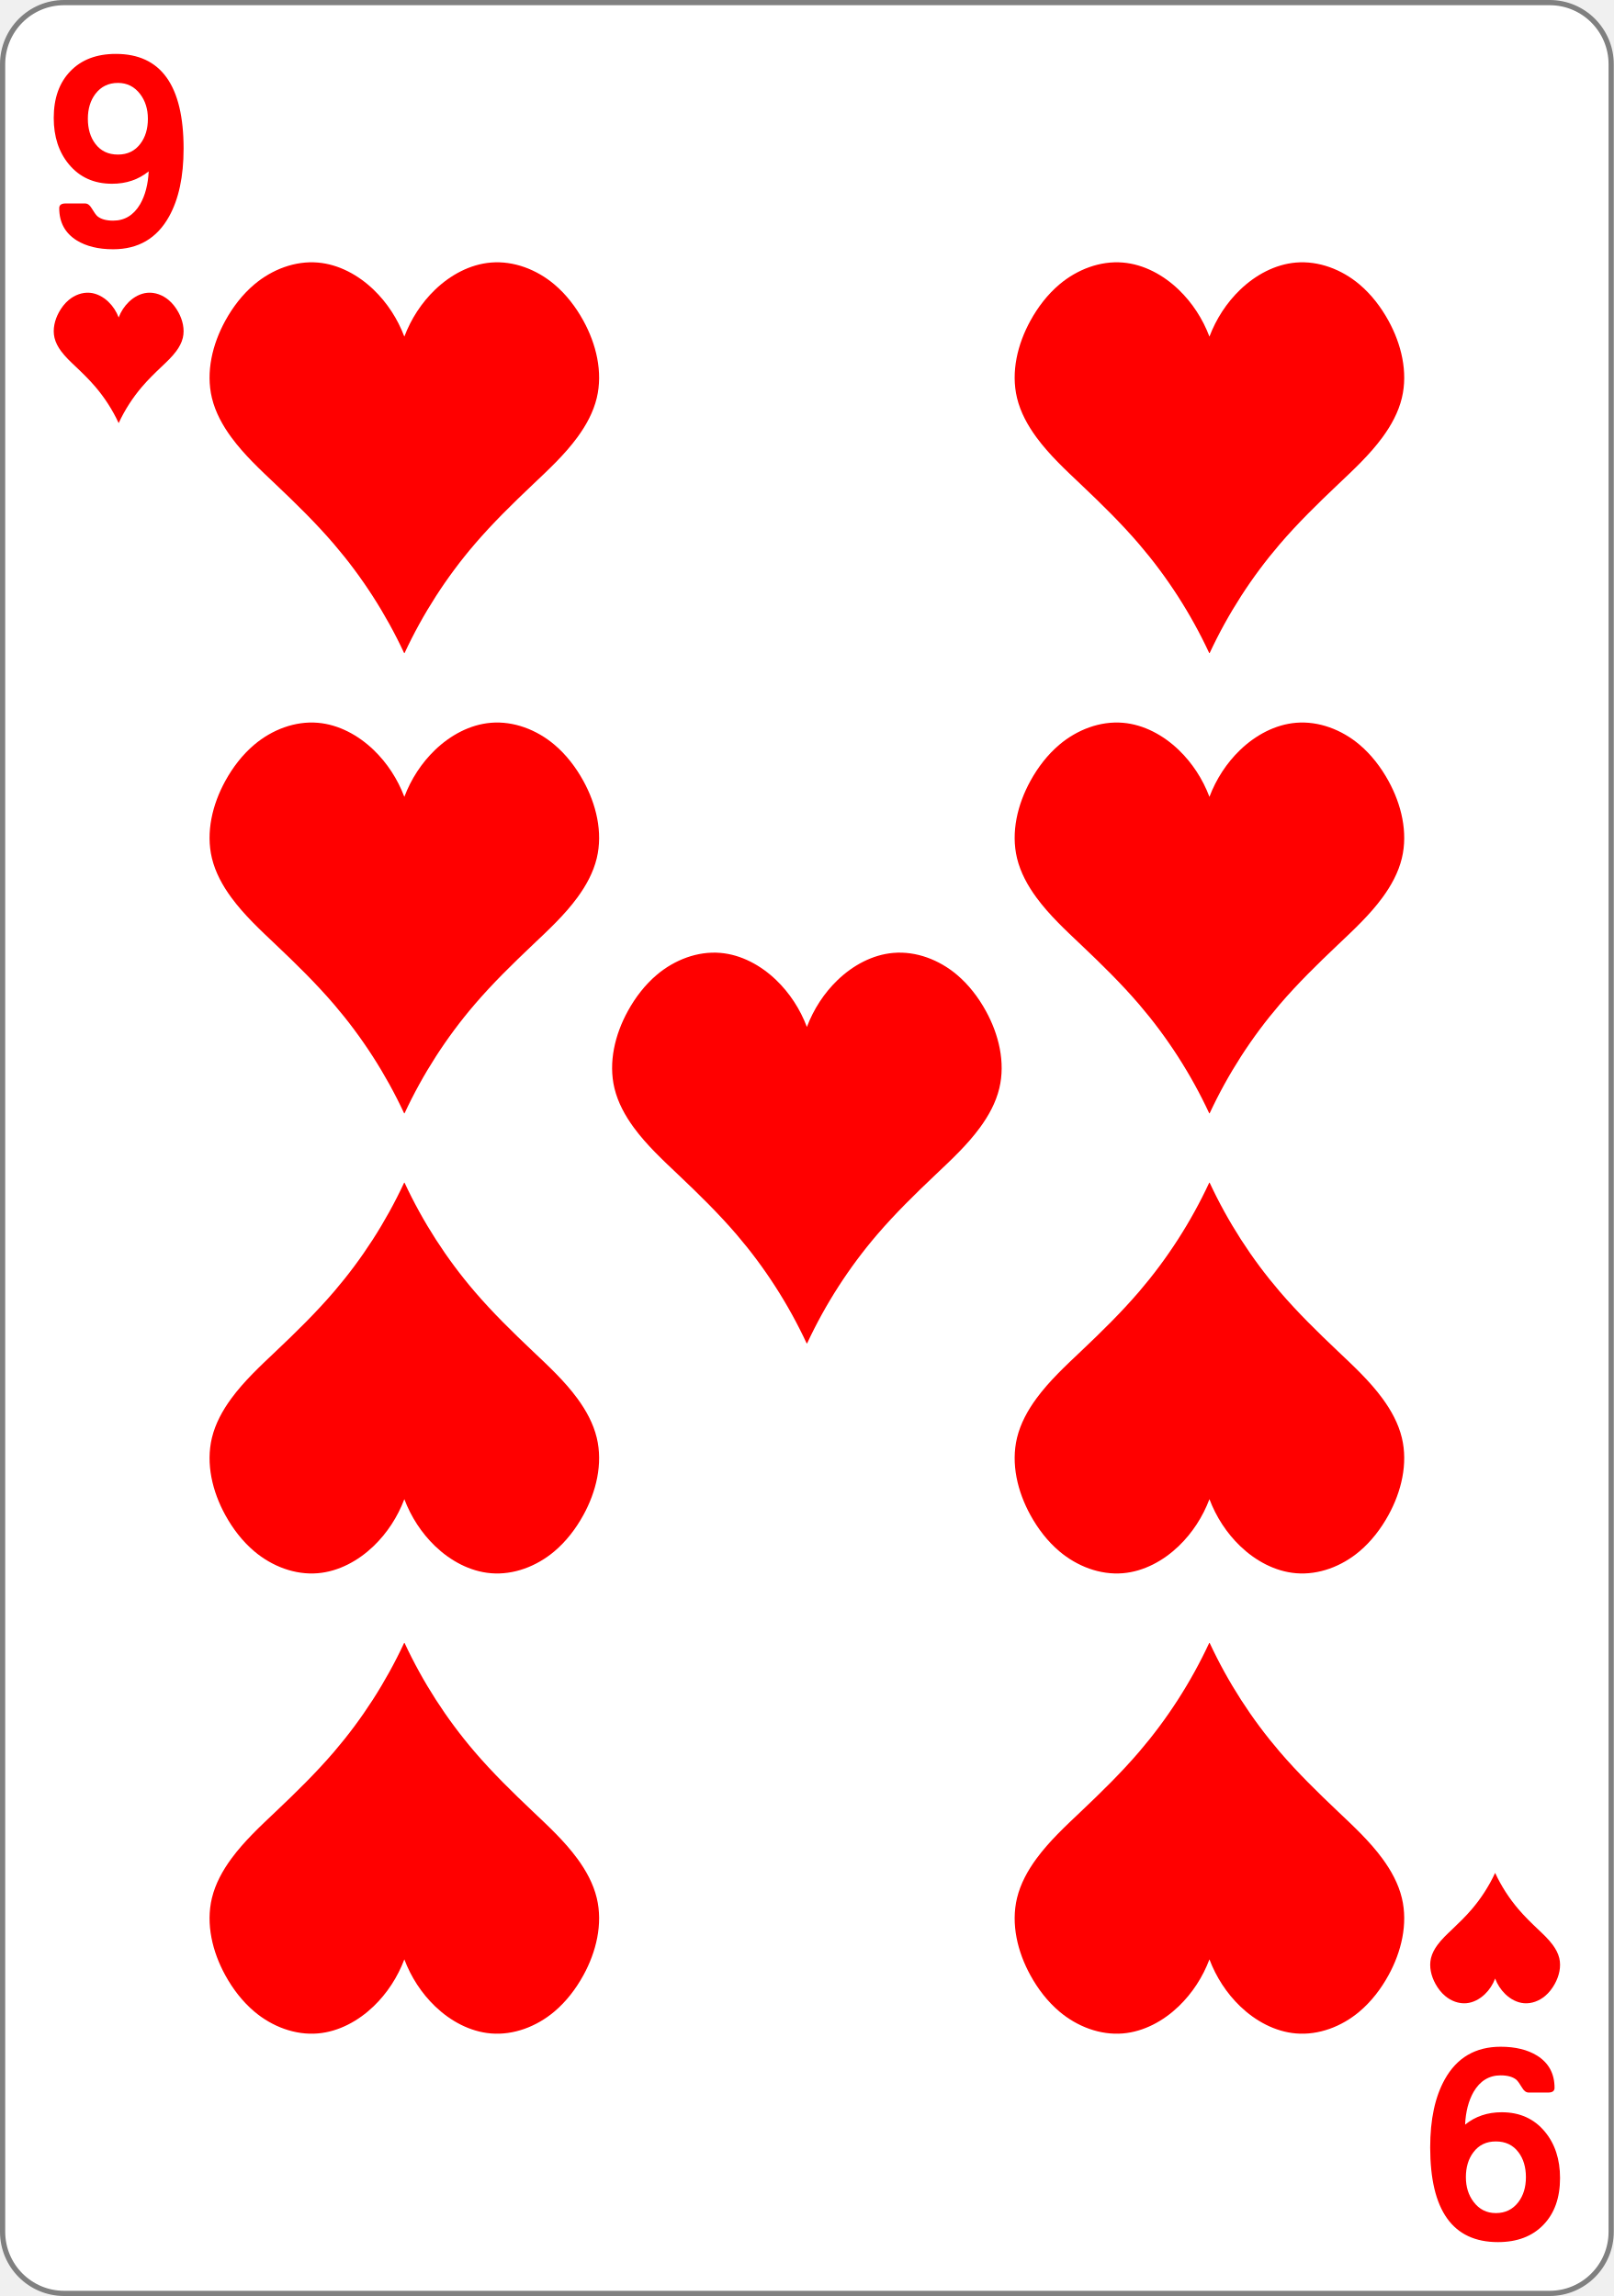
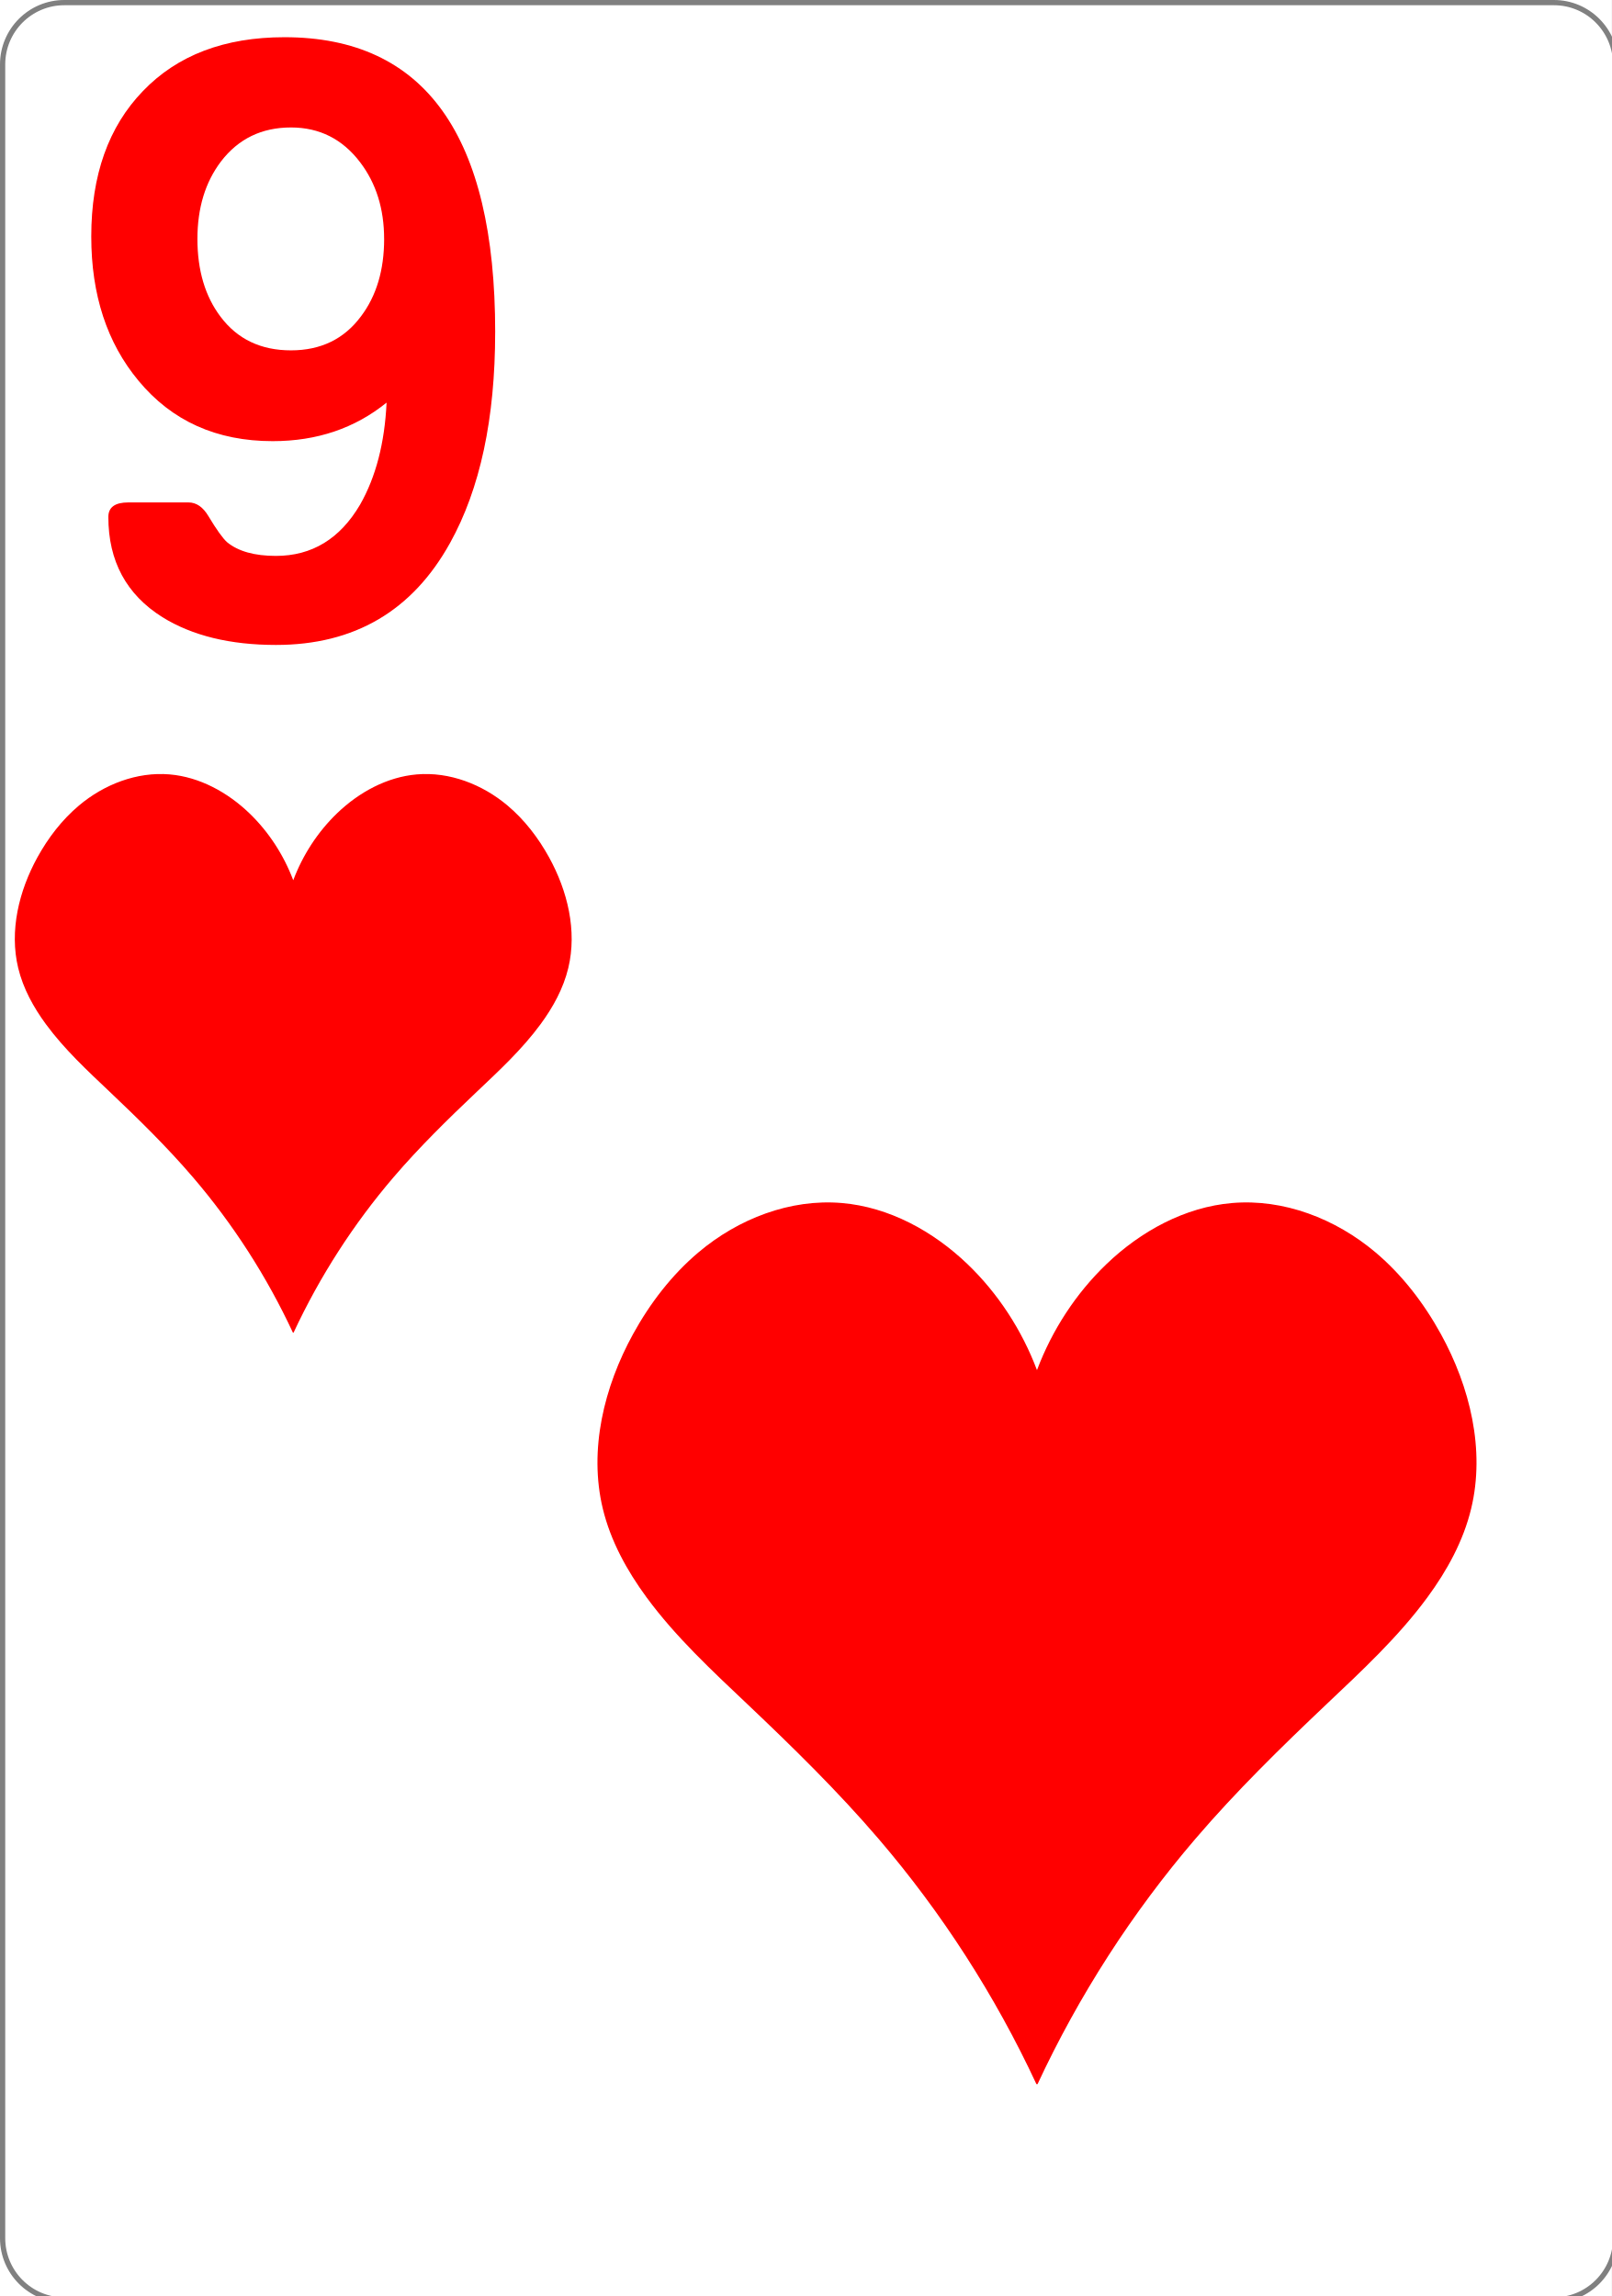
- <svg xmlns="http://www.w3.org/2000/svg" width="234" height="333" id="svg2" version="1.1">
-   <defs id="defs4" />
-   <g id="layer1" transform="translate(0,-719.3622)">
-     <g id="g920">
-       <rect rx="8.919" ry="8.946" y="719.74" x="0.378" height="332.244" width="233.244" id="rect4266" style="fill:#ffffff;fill-opacity:1;stroke:#808080;stroke-width:0.756;stroke-linecap:butt;stroke-linejoin:miter;stroke-miterlimit:4;stroke-dasharray:none;stroke-opacity:1" />
-       <g transform="matrix(0.07348588,0,0,0.07370838,-248.0173,933.6006)" id="g4233" style="fill:none;stroke:#000000;stroke-width:3.181;stroke-opacity:1" />
-       <g clip-path="none" style="fill:none;stroke:#000000;stroke-width:3.181;stroke-opacity:1" id="g4211" transform="matrix(0.07348588,0,0,0.07370838,-248.0173,933.6006)" />
-       <g transform="matrix(0.07348588,0,0,0.07370838,-248.0173,933.6006)" id="g4227" style="fill:none;stroke:#000000;stroke-width:3.181;stroke-opacity:1" />
-       <path id="path3940-9" d="m 58.597,814.076 c -2.653,-5.696 -6.078,-11.018 -10.147,-15.769 -2.624,-3.064 -5.509,-5.885 -8.431,-8.655 -2.283,-2.164 -4.606,-4.316 -6.474,-6.859 -1.262,-1.718 -2.315,-3.63 -2.817,-5.713 -0.909,-3.774 0.08,-7.82 1.945,-11.21 1.092,-1.985 2.49,-3.811 4.211,-5.263 2.557,-2.157 5.894,-3.446 9.203,-3.165 3.035,0.258 5.872,1.808 8.087,3.936 1.96,1.884 3.486,4.232 4.456,6.805 0.97,-2.573 2.496,-4.921 4.456,-6.805 2.214,-2.128 5.052,-3.678 8.087,-3.936 3.309,-0.281 6.646,1.008 9.203,3.165 1.721,1.452 3.119,3.277 4.211,5.263 1.865,3.39 2.853,7.436 1.945,11.21 -0.502,2.084 -1.555,3.995 -2.817,5.713 -1.868,2.543 -4.191,4.695 -6.474,6.859 -2.922,2.77 -5.807,5.591 -8.431,8.655 -4.069,4.751 -7.494,10.074 -10.147,15.769" style="fill:#ff0000;fill-opacity:1;stroke:none;stroke-width:1" />
-       <path id="path3940-9-3" d="m 58.597,880.825 c -2.653,-5.696 -6.078,-11.018 -10.147,-15.769 -2.624,-3.064 -5.509,-5.885 -8.431,-8.655 -2.283,-2.164 -4.606,-4.316 -6.474,-6.859 -1.262,-1.718 -2.315,-3.63 -2.817,-5.713 -0.909,-3.774 0.08,-7.82 1.945,-11.21 1.092,-1.985 2.49,-3.811 4.211,-5.263 2.557,-2.157 5.894,-3.446 9.203,-3.165 3.035,0.258 5.872,1.808 8.087,3.936 1.96,1.884 3.486,4.232 4.456,6.805 0.97,-2.573 2.496,-4.921 4.456,-6.805 2.214,-2.128 5.052,-3.678 8.087,-3.936 3.309,-0.281 6.646,1.008 9.203,3.165 1.721,1.452 3.119,3.277 4.211,5.263 1.865,3.39 2.853,7.436 1.945,11.21 -0.502,2.084 -1.555,3.995 -2.817,5.713 -1.868,2.543 -4.191,4.695 -6.474,6.859 -2.922,2.77 -5.807,5.591 -8.431,8.655 -4.069,4.751 -7.494,10.074 -10.147,15.769" style="fill:#ff0000;fill-opacity:1;stroke:none;stroke-width:1" />
-       <path id="path3940-9-1" d="m 175.338,814.076 c -2.653,-5.696 -6.078,-11.018 -10.147,-15.769 -2.624,-3.064 -5.509,-5.885 -8.431,-8.655 -2.283,-2.164 -4.606,-4.316 -6.474,-6.859 -1.262,-1.718 -2.315,-3.63 -2.817,-5.713 -0.909,-3.774 0.08,-7.82 1.945,-11.21 1.092,-1.985 2.49,-3.811 4.211,-5.263 2.557,-2.157 5.894,-3.446 9.203,-3.165 3.035,0.258 5.872,1.808 8.087,3.936 1.96,1.884 3.486,4.232 4.456,6.805 0.97,-2.573 2.497,-4.921 4.456,-6.805 2.214,-2.128 5.052,-3.678 8.087,-3.936 3.309,-0.281 6.646,1.008 9.203,3.165 1.721,1.452 3.119,3.277 4.211,5.263 1.865,3.39 2.853,7.436 1.945,11.21 -0.502,2.084 -1.555,3.995 -2.817,5.713 -1.868,2.543 -4.191,4.695 -6.474,6.859 -2.922,2.77 -5.807,5.591 -8.431,8.655 -4.069,4.751 -7.494,10.074 -10.147,15.769" style="fill:#ff0000;fill-opacity:1;stroke:none;stroke-width:1" />
-       <path id="path3940-9-9" d="m 116.967,914.199 c -2.653,-5.696 -6.078,-11.018 -10.147,-15.769 -2.624,-3.064 -5.509,-5.885 -8.431,-8.655 -2.283,-2.164 -4.606,-4.316 -6.474,-6.859 -1.262,-1.718 -2.315,-3.63 -2.817,-5.713 -0.909,-3.774 0.08,-7.82 1.945,-11.21 1.092,-1.985 2.49,-3.811 4.211,-5.263 2.557,-2.157 5.894,-3.446 9.203,-3.165 3.035,0.258 5.872,1.808 8.087,3.936 1.96,1.884 3.486,4.232 4.456,6.805 0.97,-2.573 2.497,-4.921 4.456,-6.805 2.214,-2.128 5.052,-3.678 8.087,-3.936 3.309,-0.281 6.646,1.008 9.203,3.165 1.721,1.452 3.119,3.277 4.211,5.263 1.865,3.39 2.853,7.436 1.945,11.21 -0.502,2.084 -1.555,3.995 -2.817,5.713 -1.868,2.543 -4.191,4.695 -6.474,6.859 -2.922,2.77 -5.807,5.591 -8.431,8.655 -4.069,4.751 -7.494,10.074 -10.147,15.769" style="fill:#ff0000;fill-opacity:1;stroke:none;stroke-width:1" />
-       <path id="path3940-9-8" d="m 175.338,880.825 c -2.653,-5.696 -6.078,-11.018 -10.147,-15.769 -2.624,-3.064 -5.509,-5.885 -8.431,-8.655 -2.283,-2.164 -4.606,-4.316 -6.474,-6.859 -1.262,-1.718 -2.315,-3.63 -2.817,-5.713 -0.909,-3.774 0.08,-7.82 1.945,-11.21 1.092,-1.985 2.49,-3.811 4.211,-5.263 2.557,-2.157 5.894,-3.446 9.203,-3.165 3.035,0.258 5.872,1.808 8.087,3.936 1.96,1.884 3.486,4.232 4.456,6.805 0.97,-2.573 2.497,-4.921 4.456,-6.805 2.214,-2.128 5.052,-3.678 8.087,-3.936 3.309,-0.281 6.646,1.008 9.203,3.165 1.721,1.452 3.119,3.277 4.211,5.263 1.865,3.39 2.853,7.436 1.945,11.21 -0.502,2.084 -1.555,3.995 -2.817,5.713 -1.868,2.543 -4.191,4.695 -6.474,6.859 -2.922,2.77 -5.807,5.591 -8.431,8.655 -4.069,4.751 -7.494,10.074 -10.147,15.769" style="fill:#ff0000;fill-opacity:1;stroke:none;stroke-width:1" />
-       <path id="path3940-9-6" d="m 58.597,957.648 c -2.653,5.696 -6.078,11.018 -10.147,15.769 -2.624,3.064 -5.509,5.885 -8.431,8.655 -2.283,2.164 -4.606,4.316 -6.474,6.859 -1.262,1.718 -2.315,3.63 -2.817,5.713 -0.909,3.774 0.08,7.82 1.945,11.21 1.092,1.986 2.49,3.811 4.211,5.263 2.557,2.157 5.894,3.446 9.203,3.165 3.035,-0.258 5.872,-1.808 8.087,-3.936 1.96,-1.884 3.486,-4.232 4.456,-6.805 0.97,2.573 2.496,4.921 4.456,6.805 2.214,2.128 5.052,3.678 8.087,3.936 3.309,0.281 6.646,-1.008 9.203,-3.165 1.721,-1.452 3.119,-3.277 4.211,-5.263 1.865,-3.39 2.853,-7.436 1.945,-11.21 -0.502,-2.084 -1.555,-3.995 -2.817,-5.713 -1.868,-2.543 -4.191,-4.695 -6.474,-6.859 -2.922,-2.77 -5.807,-5.591 -8.431,-8.655 -4.069,-4.751 -7.494,-10.074 -10.147,-15.769" style="fill:#ff0000;fill-opacity:1;stroke:none;stroke-width:1" />
-       <path id="path3940-9-3-5" d="m 58.597,890.9 c -2.653,5.696 -6.078,11.018 -10.147,15.769 -2.624,3.064 -5.509,5.885 -8.431,8.655 -2.283,2.164 -4.606,4.316 -6.474,6.859 -1.262,1.718 -2.315,3.63 -2.817,5.713 -0.909,3.774 0.08,7.82 1.945,11.21 1.092,1.985 2.49,3.811 4.211,5.263 2.557,2.157 5.894,3.446 9.203,3.165 3.035,-0.258 5.872,-1.808 8.087,-3.936 1.96,-1.884 3.486,-4.232 4.456,-6.805 0.97,2.573 2.496,4.921 4.456,6.805 2.214,2.128 5.052,3.678 8.087,3.936 3.309,0.281 6.646,-1.008 9.203,-3.165 1.721,-1.452 3.119,-3.277 4.211,-5.263 1.865,-3.39 2.853,-7.436 1.945,-11.21 -0.502,-2.084 -1.555,-3.995 -2.817,-5.713 -1.868,-2.543 -4.191,-4.695 -6.474,-6.859 -2.922,-2.77 -5.807,-5.591 -8.431,-8.655 -4.069,-4.751 -7.494,-10.074 -10.147,-15.769" style="fill:#ff0000;fill-opacity:1;stroke:none;stroke-width:1" />
-       <path id="path3940-9-1-0" d="m 175.338,957.648 c -2.653,5.696 -6.078,11.018 -10.147,15.769 -2.624,3.064 -5.509,5.885 -8.431,8.655 -2.283,2.164 -4.606,4.316 -6.474,6.859 -1.262,1.718 -2.315,3.63 -2.817,5.713 -0.909,3.774 0.08,7.82 1.945,11.21 1.092,1.986 2.49,3.811 4.211,5.263 2.557,2.157 5.894,3.446 9.203,3.165 3.035,-0.258 5.872,-1.808 8.087,-3.936 1.96,-1.884 3.486,-4.232 4.456,-6.805 0.97,2.573 2.497,4.921 4.456,6.805 2.214,2.128 5.052,3.678 8.087,3.936 3.309,0.281 6.646,-1.008 9.203,-3.165 1.721,-1.452 3.119,-3.277 4.211,-5.263 1.865,-3.39 2.853,-7.436 1.945,-11.21 -0.502,-2.084 -1.555,-3.995 -2.817,-5.713 -1.868,-2.543 -4.191,-4.695 -6.474,-6.859 -2.922,-2.77 -5.807,-5.591 -8.431,-8.655 -4.069,-4.751 -7.494,-10.074 -10.147,-15.769" style="fill:#ff0000;fill-opacity:1;stroke:none;stroke-width:1" />
-       <path id="path3940-9-8-8" d="m 175.338,890.9 c -2.653,5.696 -6.078,11.018 -10.147,15.769 -2.624,3.064 -5.509,5.885 -8.431,8.655 -2.283,2.164 -4.606,4.316 -6.474,6.859 -1.262,1.718 -2.315,3.63 -2.817,5.713 -0.909,3.774 0.08,7.82 1.945,11.21 1.092,1.985 2.49,3.811 4.211,5.263 2.557,2.157 5.894,3.446 9.203,3.165 3.035,-0.258 5.872,-1.808 8.087,-3.936 1.96,-1.884 3.486,-4.232 4.456,-6.805 0.97,2.573 2.497,4.921 4.456,6.805 2.214,2.128 5.052,3.678 8.087,3.936 3.309,0.281 6.646,-1.008 9.203,-3.165 1.721,-1.452 3.119,-3.277 4.211,-5.263 1.865,-3.39 2.853,-7.436 1.945,-11.21 -0.502,-2.084 -1.555,-3.995 -2.817,-5.713 -1.868,-2.543 -4.191,-4.695 -6.474,-6.859 -2.922,-2.77 -5.807,-5.591 -8.431,-8.655 -4.069,-4.751 -7.494,-10.074 -10.147,-15.769" style="fill:#ff0000;fill-opacity:1;stroke:none;stroke-width:1" />
-       <path id="path3940-9-6-6" d="m 216.784,991.022 c -0.884,1.899 -2.026,3.673 -3.382,5.256 -0.875,1.021 -1.836,1.962 -2.81,2.885 -0.761,0.721 -1.535,1.439 -2.158,2.286 -0.421,0.573 -0.772,1.21 -0.939,1.905 -0.303,1.258 0.027,2.607 0.648,3.737 0.364,0.662 0.83,1.27 1.404,1.754 0.852,0.719 1.965,1.149 3.068,1.055 1.012,-0.086 1.957,-0.603 2.696,-1.312 0.653,-0.628 1.162,-1.411 1.485,-2.268 0.323,0.858 0.832,1.64 1.485,2.268 0.738,0.71 1.684,1.226 2.696,1.312 1.103,0.094 2.215,-0.336 3.068,-1.055 0.574,-0.484 1.04,-1.093 1.404,-1.754 0.622,-1.13 0.951,-2.479 0.648,-3.737 -0.167,-0.695 -0.518,-1.332 -0.939,-1.905 -0.623,-0.848 -1.397,-1.565 -2.158,-2.286 -0.974,-0.923 -1.936,-1.864 -2.81,-2.885 -1.356,-1.584 -2.498,-3.358 -3.382,-5.256" style="fill:#ff0000;fill-opacity:1;stroke:none;stroke-width:1" />
-       <path id="path3940-9-0" d="m 17.195,780.702 c -0.884,-1.899 -2.026,-3.673 -3.382,-5.256 -0.875,-1.021 -1.836,-1.962 -2.81,-2.885 -0.761,-0.721 -1.535,-1.439 -2.158,-2.286 -0.421,-0.573 -0.772,-1.21 -0.939,-1.904 -0.303,-1.258 0.027,-2.607 0.648,-3.737 0.364,-0.662 0.83,-1.27 1.404,-1.754 0.852,-0.719 1.965,-1.149 3.068,-1.055 1.012,0.086 1.957,0.603 2.696,1.312 0.653,0.628 1.162,1.411 1.485,2.268 0.323,-0.858 0.832,-1.64 1.485,-2.268 0.738,-0.709 1.684,-1.226 2.696,-1.312 1.103,-0.094 2.215,0.336 3.068,1.055 0.574,0.484 1.04,1.093 1.404,1.754 0.622,1.13 0.951,2.479 0.648,3.737 -0.167,0.695 -0.518,1.332 -0.939,1.904 -0.623,0.848 -1.397,1.565 -2.158,2.286 -0.974,0.923 -1.936,1.864 -2.81,2.885 -1.356,1.584 -2.498,3.358 -3.382,5.256" style="fill:#ff0000;fill-opacity:1;stroke:none;stroke-width:1" />
-       <g id="text3755" style="font-style:normal;font-variant:normal;font-weight:bold;font-stretch:normal;font-size:3.772px;line-height:0%;font-family:'Levenim MT';-inkscape-font-specification:'Sans Bold';letter-spacing:0px;word-spacing:0px;fill:#ff0000;fill-opacity:1;stroke:none;stroke-width:1" transform="scale(0.9907914,1.009294)" aria-label="9">
-         <path id="path895" style="font-size:39.195px;line-height:1.25;stroke-width:1" d="m 26.868,734.108 q 0,5.99 -2.124,9.741 -2.66,4.708 -8.191,4.708 -3.234,0 -5.34,-1.282 -2.545,-1.569 -2.545,-4.631 0,-0.67 0.938,-0.67 h 2.832 q 0.555,0 0.938,0.632 0.574,0.938 0.88,1.206 0.785,0.632 2.297,0.632 2.545,0 3.962,-2.373 1.11,-1.914 1.244,-4.708 -2.239,1.78 -5.359,1.78 -3.962,0 -6.316,-2.794 -2.22,-2.622 -2.22,-6.66 0,-4.249 2.431,-6.717 2.431,-2.488 6.66,-2.488 9.914,0 9.914,13.626 z m -5.225,-4.306 q 0,-2.086 -1.129,-3.541 -1.244,-1.608 -3.253,-1.608 -2.067,0 -3.292,1.569 -1.11,1.435 -1.11,3.579 0,2.182 1.091,3.598 1.187,1.55 3.311,1.55 2.105,0 3.292,-1.569 1.091,-1.416 1.091,-3.579 z" />
-       </g>
-       <g id="text3755-2" style="font-style:normal;font-variant:normal;font-weight:bold;font-stretch:normal;font-size:3.772px;line-height:0%;font-family:'Levenim MT';-inkscape-font-specification:'Sans Bold';letter-spacing:0px;word-spacing:0px;fill:#ff0000;fill-opacity:1;stroke:none;stroke-width:1" transform="scale(-0.9907914,-1.009294)" aria-label="9">
-         <path id="path898" style="font-size:39.195px;line-height:1.25;stroke-width:1" d="m -209.307,-1021.302 q 0,5.99 -2.124,9.741 -2.66,4.708 -8.191,4.708 -3.234,0 -5.34,-1.282 -2.545,-1.569 -2.545,-4.631 0,-0.67 0.938,-0.67 h 2.832 q 0.555,0 0.938,0.632 0.574,0.938 0.88,1.206 0.785,0.632 2.297,0.632 2.545,0 3.962,-2.373 1.11,-1.914 1.244,-4.708 -2.239,1.78 -5.359,1.78 -3.962,0 -6.316,-2.794 -2.22,-2.622 -2.22,-6.66 0,-4.249 2.431,-6.718 2.431,-2.488 6.66,-2.488 9.914,0 9.914,13.626 z m -5.225,-4.306 q 0,-2.086 -1.129,-3.541 -1.244,-1.608 -3.253,-1.608 -2.067,0 -3.292,1.569 -1.11,1.435 -1.11,3.579 0,2.182 1.091,3.598 1.187,1.55 3.311,1.55 2.105,0 3.292,-1.569 1.091,-1.416 1.091,-3.579 z" />
-       </g>
-     </g>
+ <svg xmlns="http://www.w3.org/2000/svg" version="1.1" width="320" height="456" viewBox="0 0 320 456" xml:space="preserve">
+   <defs>
+ </defs>
+   <rect x="0" y="0" width="100%" height="100%" fill="#fff" />
+   <g transform="matrix(1.3733 0 0 1.3733 160.6761 228.6544)" id="173049">
+     <rect style="stroke: rgb(128,128,128); stroke-width: 0.756; stroke-dasharray: none; stroke-linecap: butt; stroke-dashoffset: 0; stroke-linejoin: miter; stroke-miterlimit: 4; is-custom-font: none; font-file-url: none; fill: rgb(255,255,255); fill-rule: nonzero; opacity: 1;" x="-116.622" y="-166.122" rx="8.919" ry="8.946" width="233.244" height="332.244" />
+   </g>
+   <g transform="matrix(5.8726 0 0 5.8726 58.2243 209.1882)" id="610241">
+     <path style="stroke: none; stroke-width: 1; stroke-dasharray: none; stroke-linecap: butt; stroke-dashoffset: 0; stroke-linejoin: miter; stroke-miterlimit: 4; is-custom-font: none; font-file-url: none; fill: rgb(255,0,0); fill-rule: nonzero; opacity: 1;" transform=" translate(-17.2056, -771.2565)" d="m 17.195 780.702 c -0.884 -1.899 -2.026 -3.673 -3.382 -5.256 c -0.875 -1.021 -1.836 -1.962 -2.81 -2.885 c -0.761 -0.721 -1.535 -1.439 -2.158 -2.286 c -0.421 -0.573 -0.772 -1.21 -0.939 -1.904 c -0.303 -1.258 0.027 -2.607 0.648 -3.737 c 0.364 -0.662 0.83 -1.27 1.404 -1.754 c 0.852 -0.719 1.965 -1.149 3.068 -1.055 c 1.012 0.086 1.957 0.603 2.696 1.312 c 0.653 0.628 1.162 1.411 1.485 2.268 c 0.323 -0.858 0.832 -1.64 1.485 -2.268 c 0.738 -0.709 1.684 -1.226 2.696 -1.312 c 1.103 -0.094 2.215 0.336 3.068 1.055 c 0.574 0.484 1.04 1.092 1.404 1.754 c 0.622 1.13 0.951 2.479 0.648 3.737 c -0.167 0.695 -0.518 1.332 -0.939 1.904 c -0.623 0.848 -1.397 1.565 -2.158 2.286 c -0.974 0.923 -1.936 1.864 -2.81 2.885 c -1.356 1.584 -2.498 3.358 -3.382 5.256" stroke-linecap="round" />
+   </g>
+   <g transform="matrix(9.2703 0 0 9.2703 205.911 326.3592)" id="443270">
+     <path style="stroke: none; stroke-width: 1; stroke-dasharray: none; stroke-linecap: butt; stroke-dashoffset: 0; stroke-linejoin: miter; stroke-miterlimit: 4; is-custom-font: none; font-file-url: none; fill: rgb(255,0,0); fill-rule: nonzero; opacity: 1;" transform=" translate(-17.2056, -771.2565)" d="m 17.195 780.702 c -0.884 -1.899 -2.026 -3.673 -3.382 -5.256 c -0.875 -1.021 -1.836 -1.962 -2.81 -2.885 c -0.761 -0.721 -1.535 -1.439 -2.158 -2.286 c -0.421 -0.573 -0.772 -1.21 -0.939 -1.904 c -0.303 -1.258 0.027 -2.607 0.648 -3.737 c 0.364 -0.662 0.83 -1.27 1.404 -1.754 c 0.852 -0.719 1.965 -1.149 3.068 -1.055 c 1.012 0.086 1.957 0.603 2.696 1.312 c 0.653 0.628 1.162 1.411 1.485 2.268 c 0.323 -0.858 0.832 -1.64 1.485 -2.268 c 0.738 -0.709 1.684 -1.226 2.696 -1.312 c 1.103 -0.094 2.215 0.336 3.068 1.055 c 0.574 0.484 1.04 1.092 1.404 1.754 c 0.622 1.13 0.951 2.479 0.648 3.737 c -0.167 0.695 -0.518 1.332 -0.939 1.904 c -0.623 0.848 -1.397 1.565 -2.158 2.286 c -0.974 0.923 -1.936 1.864 -2.81 2.885 c -1.356 1.584 -2.498 3.358 -3.382 5.256" stroke-linecap="round" />
+   </g>
+   <g transform="matrix(4.2206 0 0 4.2995 58.2242 67.7331)" id="217625">
+     <path style="stroke: none; stroke-width: 1; stroke-dasharray: none; stroke-linecap: butt; stroke-dashoffset: 0; stroke-linejoin: miter; stroke-miterlimit: 4; is-custom-font: none; font-file-url: none; fill: rgb(255,0,0); fill-rule: nonzero; opacity: 1;" transform=" translate(-17.3655, -734.519)" d="m 26.868 734.108 q 0 5.99 -2.124 9.741 q -2.66 4.708 -8.191 4.708 q -3.234 0 -5.34 -1.282 q -2.545 -1.569 -2.545 -4.631 q 0 -0.67 0.938 -0.67 h 2.832 q 0.555 0 0.938 0.632 q 0.574 0.938 0.88 1.206 q 0.785 0.632 2.297 0.632 q 2.545 0 3.962 -2.373 q 1.11 -1.914 1.244 -4.708 q -2.239 1.78 -5.359 1.78 q -3.962 0 -6.316 -2.794 q -2.22 -2.622 -2.22 -6.66 q 0 -4.249 2.431 -6.717 q 2.431 -2.488 6.66 -2.488 q 9.914 0 9.914 13.626 z m -5.225 -4.306 q 0 -2.086 -1.129 -3.541 q -1.244 -1.608 -3.253 -1.608 q -2.067 0 -3.292 1.569 q -1.11 1.435 -1.11 3.579 q 0 2.182 1.091 3.598 q 1.187 1.55 3.311 1.55 q 2.105 0 3.292 -1.569 q 1.091 -1.416 1.091 -3.579 z" stroke-linecap="round" />
  </g>
</svg>
